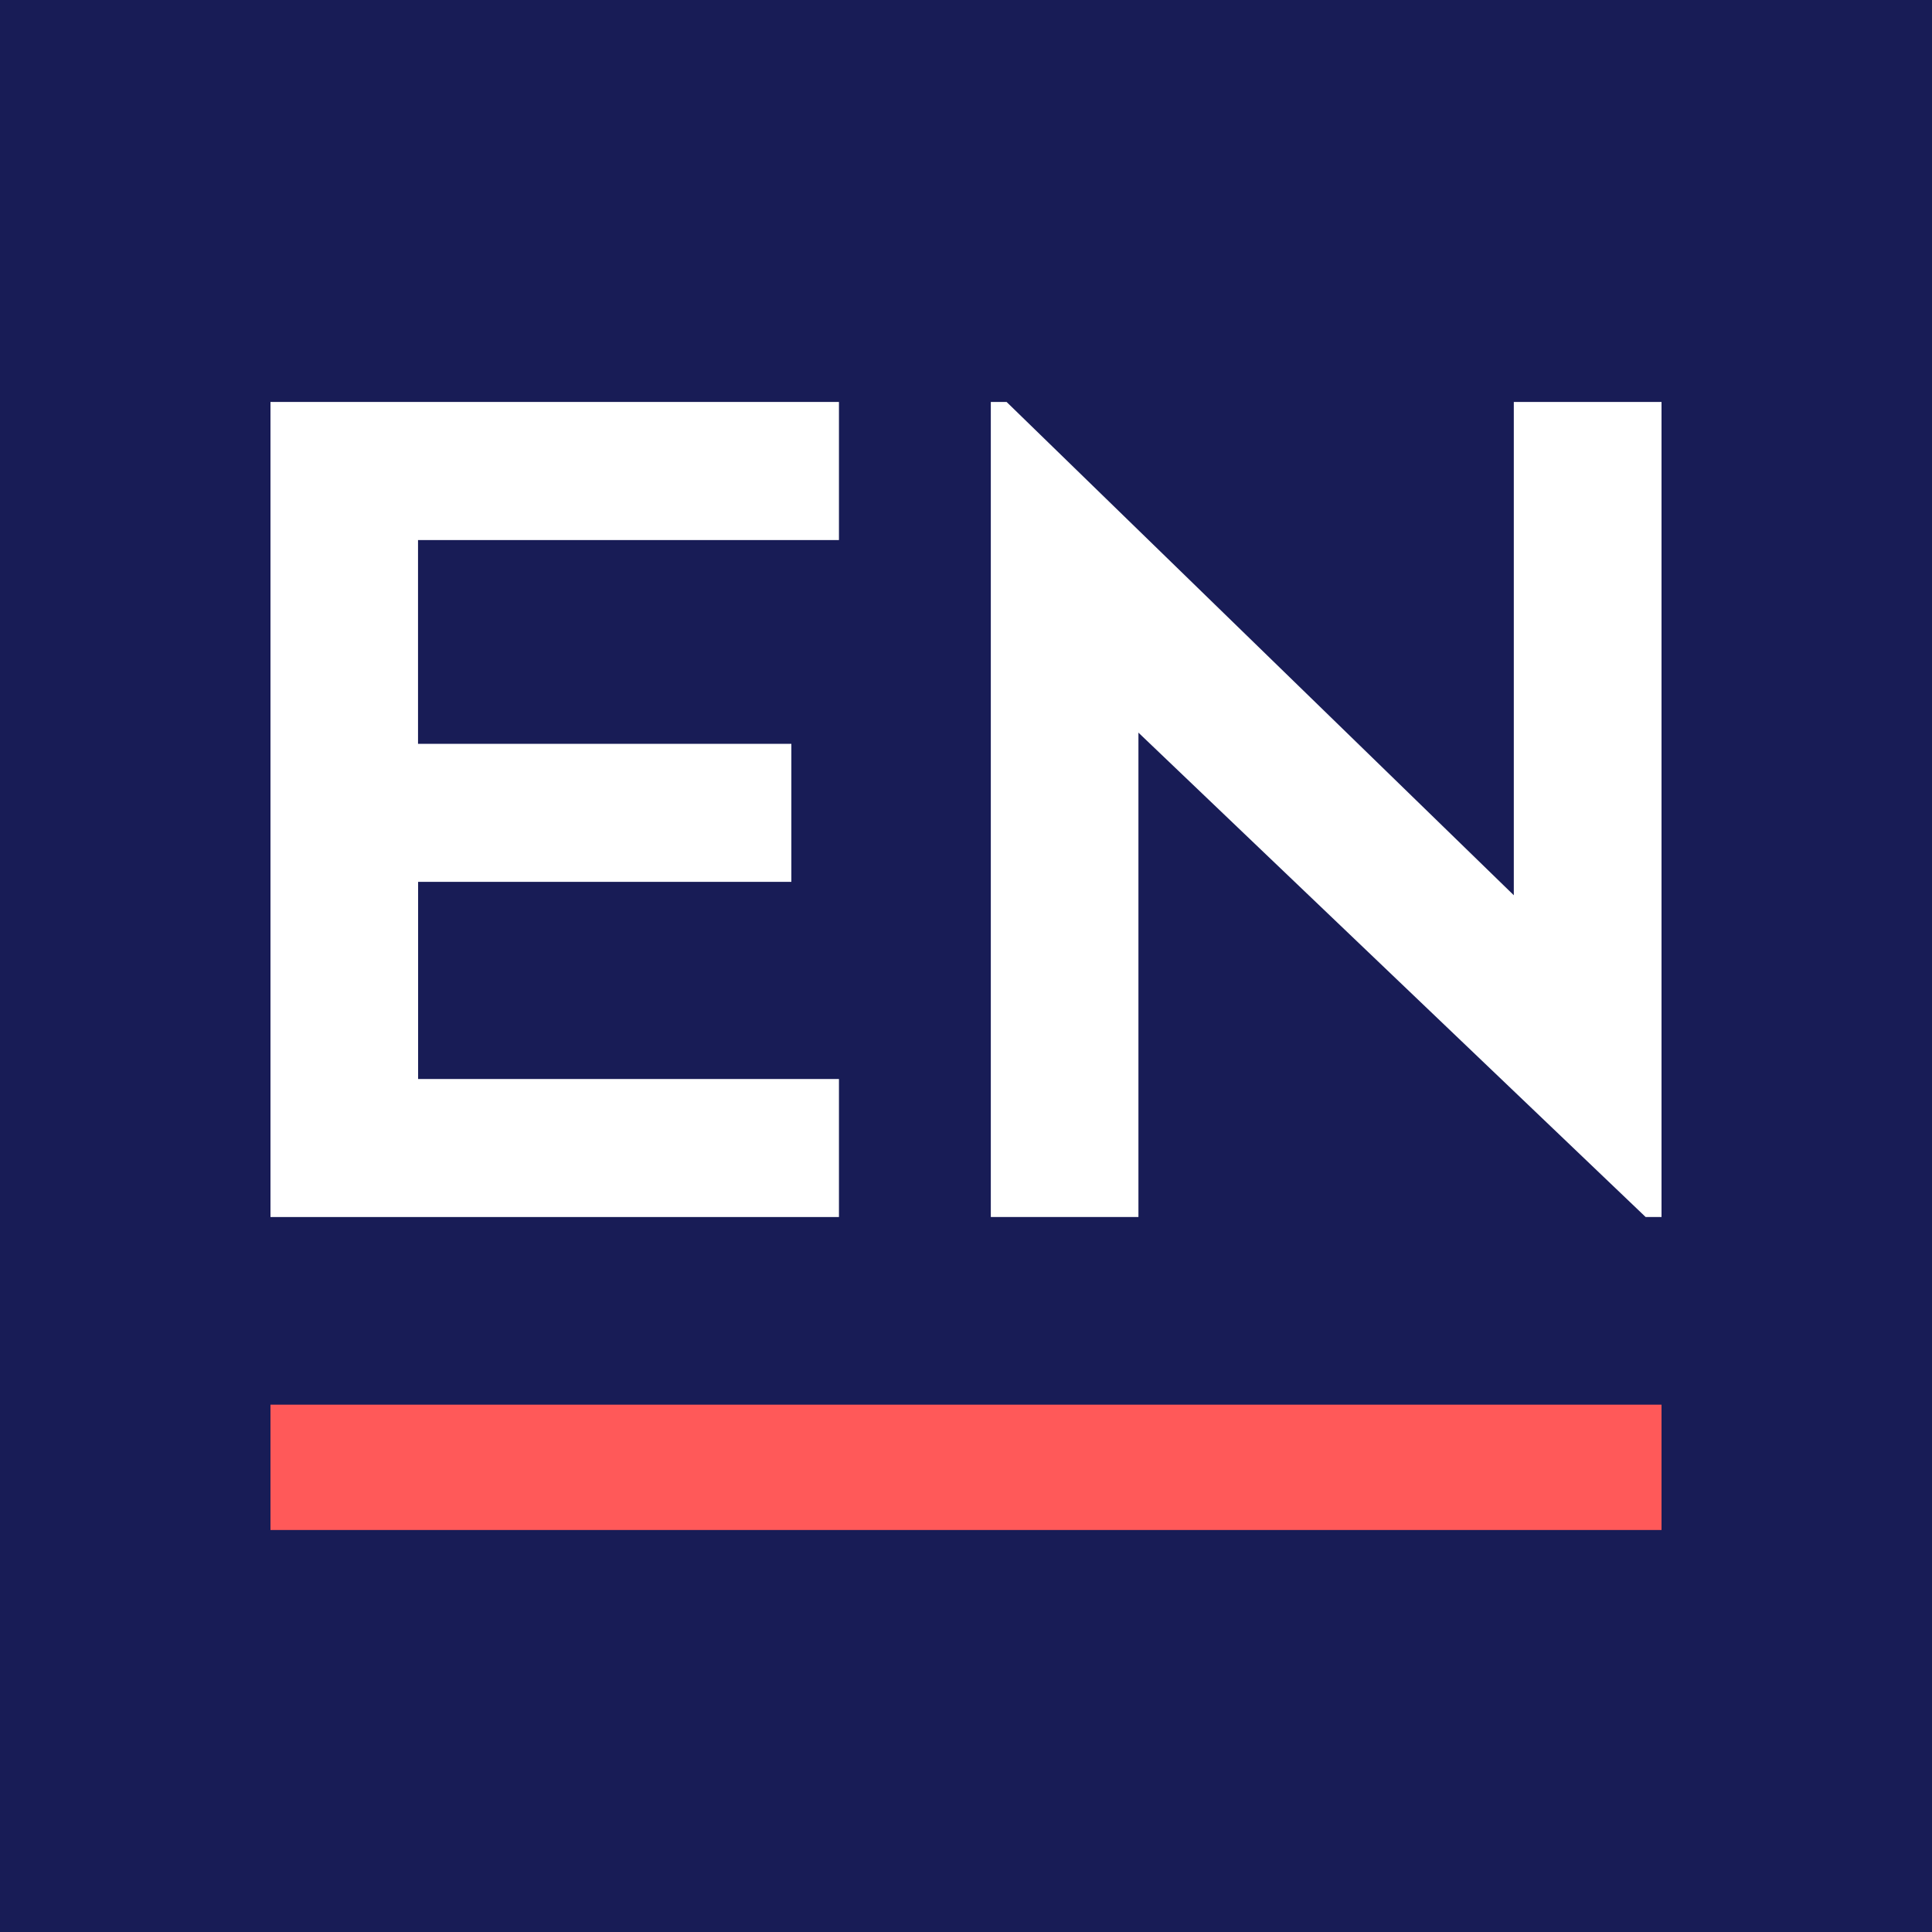
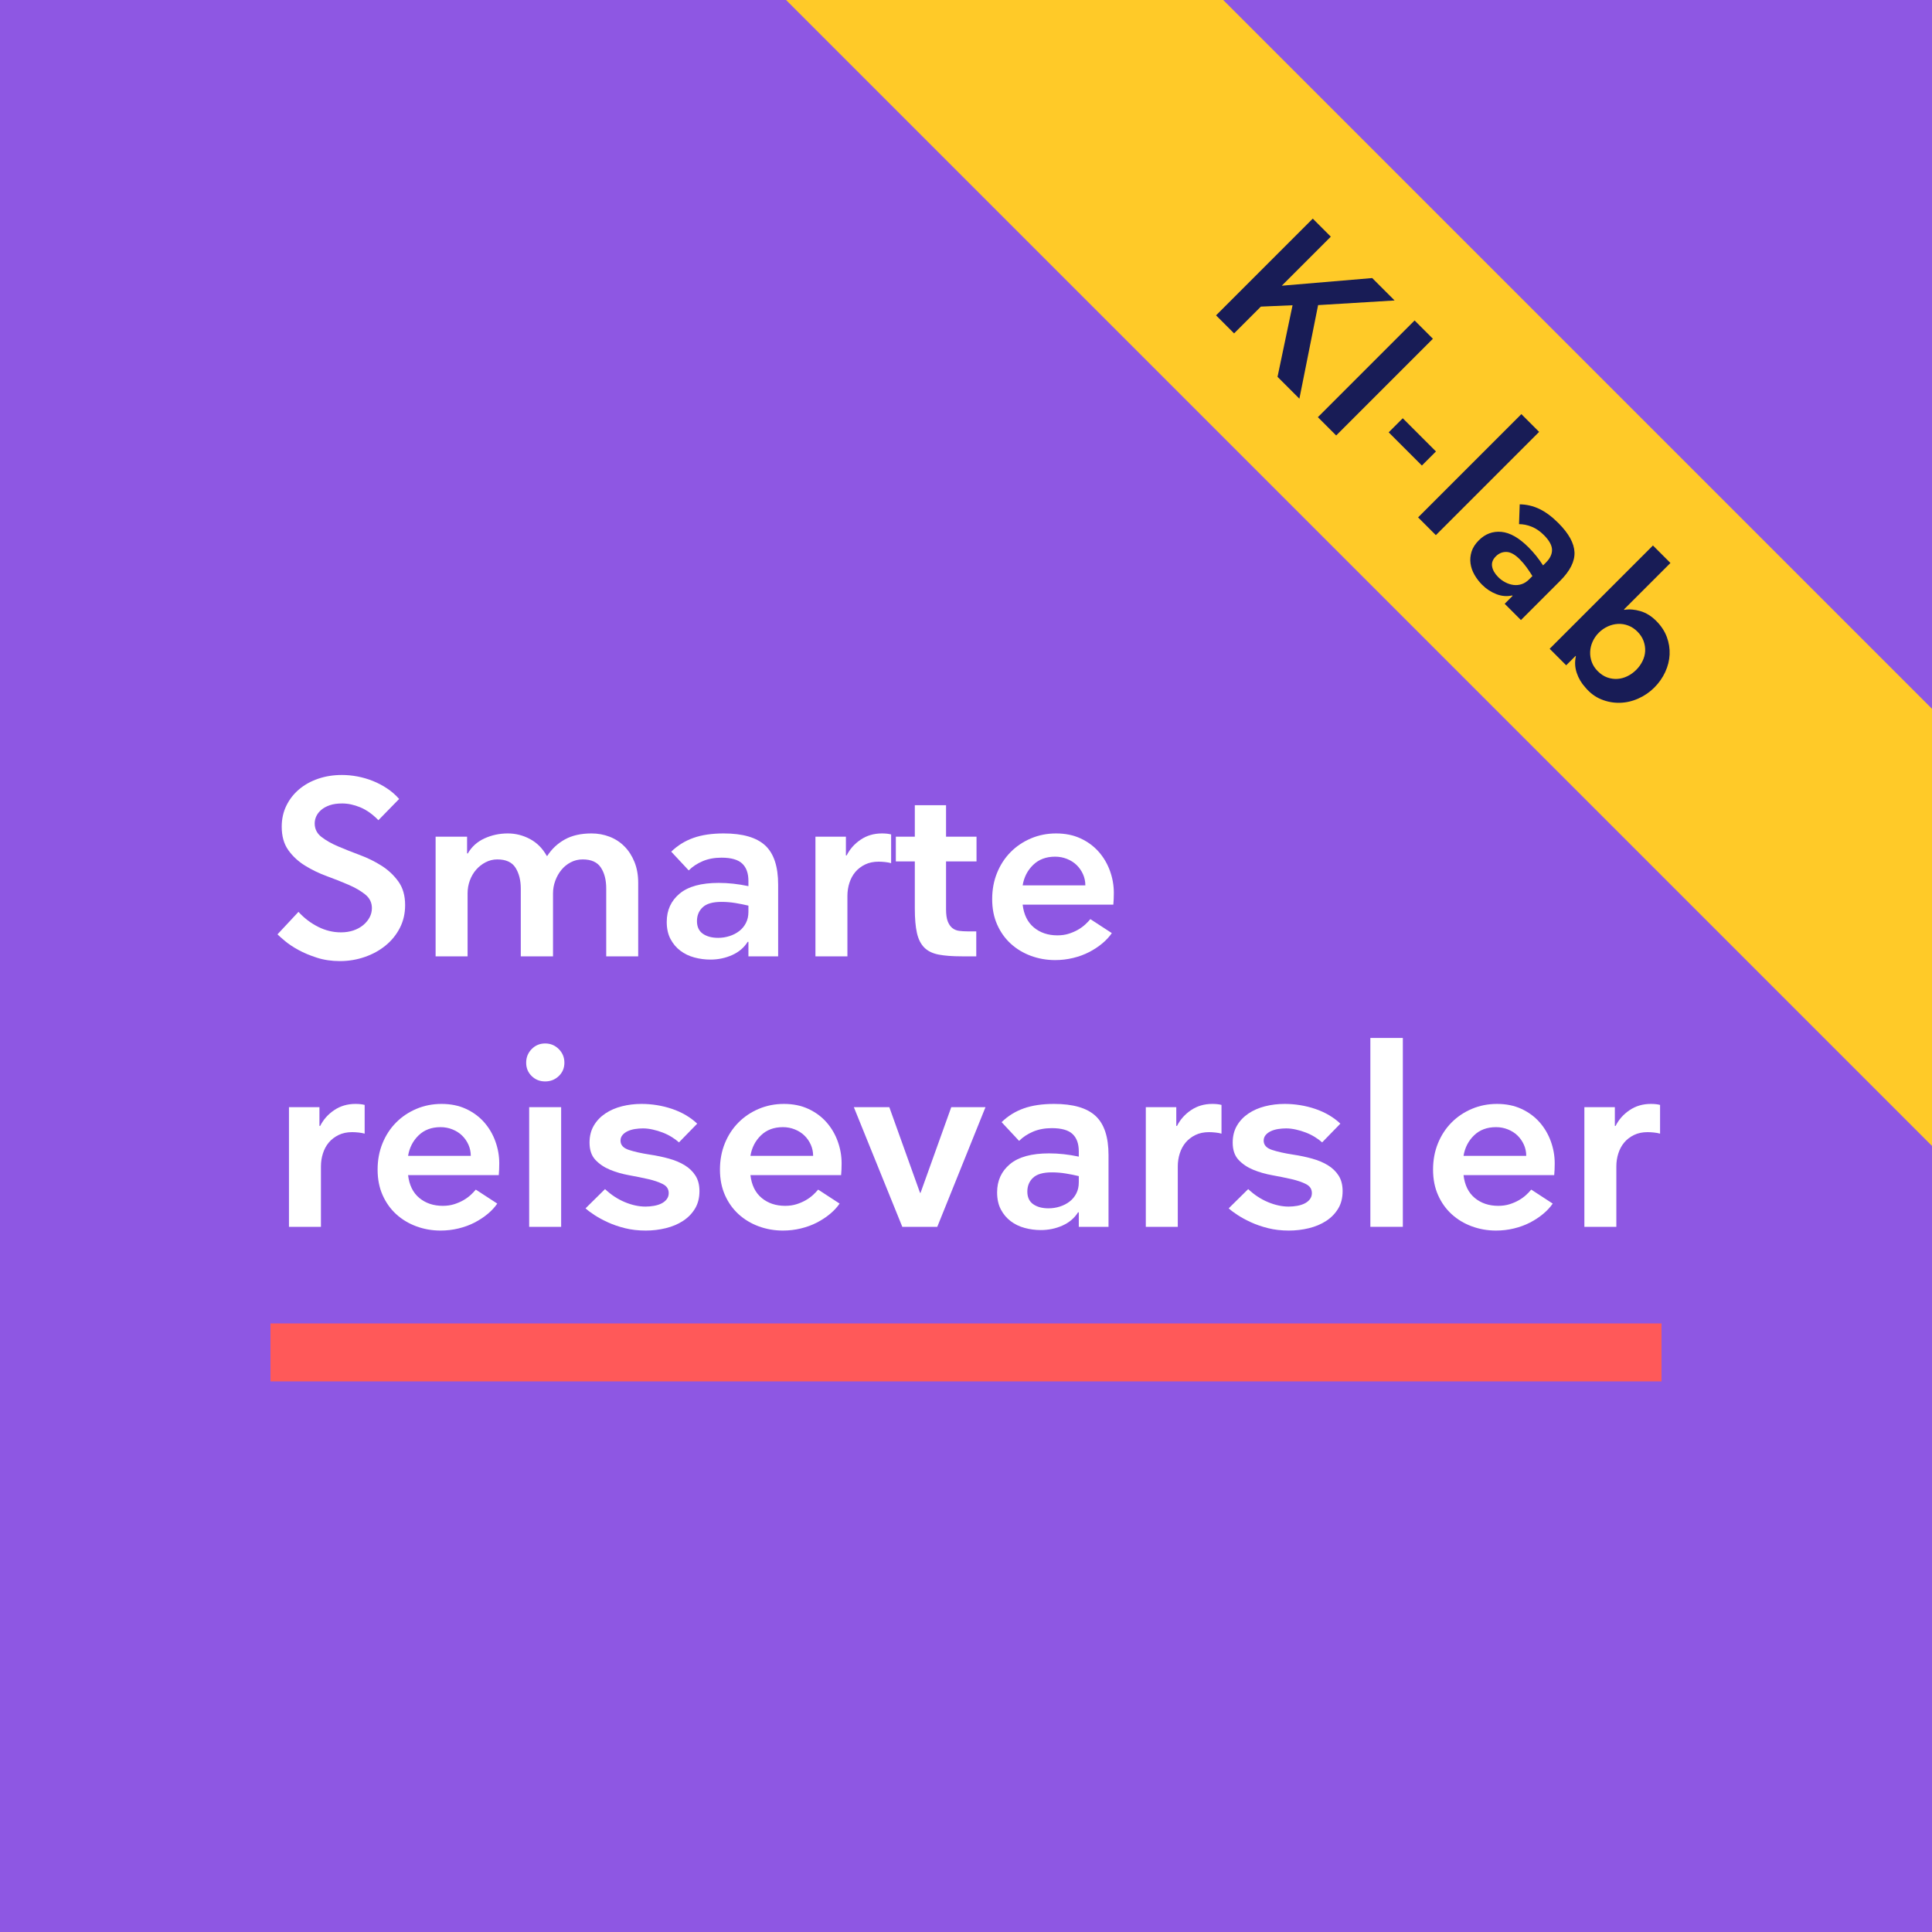
- <svg xmlns="http://www.w3.org/2000/svg" viewBox="0 0 32 32">
-   <rect width="32" height="32" fill="#181c56" />
-   <g transform="translate(4.480 3.738) scale(1.4598)">
-     <path fill="#FF5959" d="M0 14.799 15.783 14.799 15.783 13.377 0 13.377z" />
-     <path fill="#FFF" d="M0 2h6.45v1.567H1.674v2.312h4.236v1.566H1.675v2.237H6.45v1.566H0z" />
-     <path fill="#FFF" d="M14.107 2h1.676v9.248h-.18L9.848 5.752v5.496H8.173V2h.179l5.755 5.597z" />
-   </g>
+ <svg xmlns="http://www.w3.org/2000/svg" viewBox="0 0 100 100">
+   <path fill="#8e57e3" transform="matrix(1 0 0 1 0 0)" d="M0 0H100V100H0Z" />
+   <path fill="#fff" transform="matrix(0.01293 0 0 -0.01293 14 49.5)" d="M432 545Q397 581 359.5 596.5Q322 612 287 612Q258 612 237.5 605.0Q217 598 203.5 586.5Q190 575 183.5 561.0Q177 547 177 532Q177 499 204.0 478.0Q231 457 271.0 440.0Q311 423 358.0 405.5Q405 388 445.0 362.5Q485 337 512.0 299.5Q539 262 539 205Q539 155 518.0 114.0Q497 73 461.0 43.5Q425 14 377.5 -2.5Q330 -19 278 -19Q228 -19 186.0 -5.5Q144 8 112.0 25.5Q80 43 58.5 61.0Q37 79 28 88L112 178Q147 140 191.0 118.0Q235 96 282 96Q309 96 331.5 103.5Q354 111 370.5 124.5Q387 138 396.5 155.5Q406 173 406 193Q406 226 379.5 247.5Q353 269 312.5 286.5Q272 304 225.5 321.0Q179 338 138.5 363.0Q98 388 71.5 425.0Q45 462 45 519Q45 565 63.5 603.0Q82 641 114.5 668.5Q147 696 191.0 711.0Q235 726 286 726Q317 726 348.5 720.0Q380 714 410.0 702.0Q440 690 467.0 672.0Q494 654 515 630Z" />
+   <path fill="#fff" transform="matrix(0.01293 0 0 -0.01293 21.59 49.5)" d="M757 0V272Q757 323 735.5 355.5Q714 388 663 388Q637 388 615.0 376.5Q593 365 577.5 346.0Q562 327 553.0 302.5Q544 278 544 252V0H415V271Q415 321 394.0 354.5Q373 388 321 388Q296 388 274.0 376.5Q252 365 236.0 346.5Q220 328 211.0 303.5Q202 279 202 252V0H74V479H200V412H203Q226 452 269.5 472.0Q313 492 363 492Q410 492 452.0 469.5Q494 447 519 402H521Q548 444 591.5 468.0Q635 492 698 492Q736 492 770.0 479.0Q804 466 829.5 440.5Q855 415 870.0 378.0Q885 341 885 294V0Z" />
+   <path fill="#fff" transform="matrix(0.01293 0 0 -0.01293 33.98 49.5)" d="M368 203Q343 209 315.5 213.5Q288 218 260 218Q208 218 185.0 196.5Q162 175 162 141Q162 107 185.5 90.5Q209 74 247 74Q270 74 292.0 81.0Q314 88 331.0 101.0Q348 114 358.0 133.5Q368 153 368 178ZM41 138Q41 208 92.5 251.0Q144 294 249 294Q307 294 368 281V302Q368 348 343.0 371.5Q318 395 260 395Q218 395 185.0 381.0Q152 367 129 344L59 419Q97 456 147.5 474.0Q198 492 269 492Q383 492 435.0 444.0Q487 396 487 287V0H368V58H365Q343 23 302.5 5.0Q262 -13 216 -13Q183 -13 151.5 -4.5Q120 4 95.5 22.5Q71 41 56.0 69.5Q41 98 41 138Z" />
+   <path fill="#fff" transform="matrix(0.01293 0 0 -0.01293 41.25 49.5)" d="M74 479H196V404H199Q218 442 255.0 467.0Q292 492 340 492Q362 492 377 488V373Q367 376 352.5 377.5Q338 379 327 379Q296 379 272.5 367.5Q249 356 233.5 337.5Q218 319 210.0 294.0Q202 269 202 242V0H74Z" />
+   <path fill="#fff" transform="matrix(0.01293 0 0 -0.01293 46.2 49.5)" d="M335 0H277Q221 0 184.5 7.0Q148 14 127.0 35.0Q106 56 97.5 93.5Q89 131 89 192V380H13V479H89V605H214V479H336V380H214V189Q214 157 221.0 139.5Q228 122 239.5 113.0Q251 104 266.5 102.0Q282 100 299 100H335Z" />
+   <path fill="#fff" transform="matrix(0.01293 0 0 -0.01293 50.76 49.5)" d="M168 207Q175 147 213.0 115.5Q251 84 307 84Q332 84 352.5 90.5Q373 97 389.5 106.5Q406 116 418.5 127.5Q431 139 439 149L525 93Q510 71 486.5 51.5Q463 32 434.0 17.0Q405 2 370.0 -6.5Q335 -15 298 -15Q247 -15 201.0 2.0Q155 19 120.5 50.5Q86 82 66.0 127.0Q46 172 46 229Q46 286 65.5 334.0Q85 382 119.5 417.0Q154 452 201.0 472.0Q248 492 302 492Q357 492 400.0 472.0Q443 452 472.5 418.5Q502 385 517.5 342.0Q533 299 533 254Q533 241 532.5 229.5Q532 218 531 207ZM298 399Q244 399 210.0 366.0Q176 333 168 284H419Q419 308 409.5 329.0Q400 350 384.0 365.5Q368 381 345.5 390.0Q323 399 298 399Z" />
+   <path fill="#fff" transform="matrix(0.01293 0 0 -0.01293 14 63.5)" d="M74 479H196V404H199Q218 442 255.0 467.0Q292 492 340 492Q362 492 377 488V373Q367 376 352.5 377.5Q338 379 327 379Q296 379 272.5 367.5Q249 356 233.5 337.5Q218 319 210.0 294.0Q202 269 202 242V0H74Z" />
+   <path fill="#fff" transform="matrix(0.01293 0 0 -0.01293 18.95 63.5)" d="M168 207Q175 147 213.0 115.5Q251 84 307 84Q332 84 352.5 90.5Q373 97 389.5 106.5Q406 116 418.5 127.5Q431 139 439 149L525 93Q510 71 486.5 51.5Q463 32 434.0 17.0Q405 2 370.0 -6.5Q335 -15 298 -15Q247 -15 201.0 2.0Q155 19 120.5 50.5Q86 82 66.0 127.0Q46 172 46 229Q46 286 65.5 334.0Q85 382 119.5 417.0Q154 452 201.0 472.0Q248 492 302 492Q357 492 400.0 472.0Q443 452 472.5 418.5Q502 385 517.5 342.0Q533 299 533 254Q533 241 532.5 229.5Q532 218 531 207ZM298 399Q244 399 210.0 366.0Q176 333 168 284H419Q419 308 409.5 329.0Q400 350 384.0 365.5Q368 381 345.5 390.0Q323 399 298 399Z" />
+   <path fill="#fff" transform="matrix(0.01293 0 0 -0.01293 26.42 63.5)" d="M75 479H203V0H75ZM63 657Q63 689 85.0 711.5Q107 734 139 734Q171 734 193.5 711.5Q216 689 216 657Q216 625 193.5 603.5Q171 582 139 582Q107 582 85.0 603.5Q63 625 63 657Z" />
+   <path fill="#fff" transform="matrix(0.01293 0 0 -0.01293 30.01 63.5)" d="M397 338Q385 349 368.0 359.5Q351 370 331.5 377.5Q312 385 291.5 389.5Q271 394 253 394Q237 394 221.0 391.5Q205 389 192.0 383.0Q179 377 171.0 367.5Q163 358 163 345Q163 319 196.0 308.0Q229 297 281 289Q321 283 357.0 273.0Q393 263 420.0 246.5Q447 230 463.0 205.0Q479 180 479 143Q479 102 461.0 72.5Q443 43 413.0 23.5Q383 4 344.0 -5.5Q305 -15 264 -15Q219 -15 181.0 -5.5Q143 4 112.5 18.0Q82 32 59.0 47.0Q36 62 23 74L101 151Q137 117 180.0 99.0Q223 81 263 81Q280 81 297.0 84.0Q314 87 327.0 93.5Q340 100 348.0 110.5Q356 121 356 135Q356 159 332.5 171.0Q309 183 274.0 191.0Q239 199 197.5 206.5Q156 214 121.0 228.5Q86 243 62.5 268.0Q39 293 39 337Q39 376 56.0 405.0Q73 434 102.0 453.5Q131 473 168.5 482.5Q206 492 247 492Q278 492 309.0 487.0Q340 482 369.5 472.0Q399 462 424.5 447.0Q450 432 470 413Z" />
+   <path fill="#fff" transform="matrix(0.01293 0 0 -0.01293 36.67 63.5)" d="M168 207Q175 147 213.0 115.5Q251 84 307 84Q332 84 352.5 90.5Q373 97 389.5 106.5Q406 116 418.5 127.5Q431 139 439 149L525 93Q510 71 486.5 51.5Q463 32 434.0 17.0Q405 2 370.0 -6.5Q335 -15 298 -15Q247 -15 201.0 2.0Q155 19 120.5 50.5Q86 82 66.0 127.0Q46 172 46 229Q46 286 65.5 334.0Q85 382 119.5 417.0Q154 452 201.0 472.0Q248 492 302 492Q357 492 400.0 472.0Q443 452 472.5 418.5Q502 385 517.5 342.0Q533 299 533 254Q533 241 532.5 229.5Q532 218 531 207ZM298 399Q244 399 210.0 366.0Q176 333 168 284H419Q419 308 409.5 329.0Q400 350 384.0 365.5Q368 381 345.5 390.0Q323 399 298 399Z" />
+   <path fill="#fff" transform="matrix(0.01293 0 0 -0.01293 44.13 63.5)" d="M339 0H199L5 479H147L270 136H272L395 479H532Z" />
+   <path fill="#fff" transform="matrix(0.01293 0 0 -0.01293 51.08 63.5)" d="M368 203Q343 209 315.5 213.5Q288 218 260 218Q208 218 185.0 196.5Q162 175 162 141Q162 107 185.5 90.5Q209 74 247 74Q270 74 292.0 81.0Q314 88 331.0 101.0Q348 114 358.0 133.5Q368 153 368 178ZM41 138Q41 208 92.5 251.0Q144 294 249 294Q307 294 368 281V302Q368 348 343.0 371.5Q318 395 260 395Q218 395 185.0 381.0Q152 367 129 344L59 419Q97 456 147.5 474.0Q198 492 269 492Q383 492 435.0 444.0Q487 396 487 287V0H368V58H365Q343 23 302.5 5.0Q262 -13 216 -13Q183 -13 151.5 -4.5Q120 4 95.5 22.5Q71 41 56.0 69.5Q41 98 41 138Z" />
+   <path fill="#fff" transform="matrix(0.01293 0 0 -0.01293 58.35 63.5)" d="M74 479H196V404H199Q218 442 255.0 467.0Q292 492 340 492Q362 492 377 488V373Q367 376 352.5 377.5Q338 379 327 379Q296 379 272.5 367.5Q249 356 233.5 337.5Q218 319 210.0 294.0Q202 269 202 242V0H74Z" />
+   <path fill="#fff" transform="matrix(0.01293 0 0 -0.01293 63.3 63.5)" d="M397 338Q385 349 368.0 359.5Q351 370 331.5 377.5Q312 385 291.5 389.5Q271 394 253 394Q237 394 221.0 391.5Q205 389 192.0 383.0Q179 377 171.0 367.5Q163 358 163 345Q163 319 196.0 308.0Q229 297 281 289Q321 283 357.0 273.0Q393 263 420.0 246.5Q447 230 463.0 205.0Q479 180 479 143Q479 102 461.0 72.5Q443 43 413.0 23.5Q383 4 344.0 -5.5Q305 -15 264 -15Q219 -15 181.0 -5.5Q143 4 112.5 18.0Q82 32 59.0 47.0Q36 62 23 74L101 151Q137 117 180.0 99.0Q223 81 263 81Q280 81 297.0 84.0Q314 87 327.0 93.5Q340 100 348.0 110.5Q356 121 356 135Q356 159 332.5 171.0Q309 183 274.0 191.0Q239 199 197.5 206.5Q156 214 121.0 228.5Q86 243 62.5 268.0Q39 293 39 337Q39 376 56.0 405.0Q73 434 102.0 453.5Q131 473 168.5 482.5Q206 492 247 492Q278 492 309.0 487.0Q340 482 369.5 472.0Q399 462 424.5 447.0Q450 432 470 413Z" />
+   <path fill="#fff" transform="matrix(0.01293 0 0 -0.01293 69.96 63.5)" d="M205 0H75V756H205Z" />
+   <path fill="#fff" transform="matrix(0.01293 0 0 -0.01293 73.58 63.5)" d="M168 207Q175 147 213.0 115.5Q251 84 307 84Q332 84 352.5 90.5Q373 97 389.5 106.5Q406 116 418.5 127.5Q431 139 439 149L525 93Q510 71 486.5 51.5Q463 32 434.0 17.0Q405 2 370.0 -6.5Q335 -15 298 -15Q247 -15 201.0 2.0Q155 19 120.5 50.5Q86 82 66.0 127.0Q46 172 46 229Q46 286 65.5 334.0Q85 382 119.5 417.0Q154 452 201.0 472.0Q248 492 302 492Q357 492 400.0 472.0Q443 452 472.5 418.5Q502 385 517.5 342.0Q533 299 533 254Q533 241 532.5 229.5Q532 218 531 207ZM298 399Q244 399 210.0 366.0Q176 333 168 284H419Q419 308 409.5 329.0Q400 350 384.0 365.5Q368 381 345.5 390.0Q323 399 298 399Z" />
+   <path fill="#fff" transform="matrix(0.01293 0 0 -0.01293 81.05 63.5)" d="M74 479H196V404H199Q218 442 255.0 467.0Q292 492 340 492Q362 492 377 488V373Q367 376 352.5 377.5Q338 379 327 379Q296 379 272.5 367.5Q249 356 233.5 337.5Q218 319 210.0 294.0Q202 269 202 242V0H74Z" />
+   <path fill="#ff5959" transform="matrix(1 0 0 1 0 0)" d="M14.0 68.5h72.0v3h-72.0Z" />
+   <path fill="#ffca28" transform="matrix(0.7071 0.7071 -0.7071 0.7071 76 24)" d="M-60 -8H60V8H-60Z" />
+   <path fill="#181c56" transform="matrix(0.007071 0.007071 0.007071 -0.007071 62.37 15.75)" d="M417 411 691 0H531L324 317L213 196V0H81V708H213V349L516 708H680Z" />
+   <path fill="#181c56" transform="matrix(0.007071 0.007071 0.007071 -0.007071 67.64 21.02)" d="M215 0H81V708H215Z" />
+   <path fill="#181c56" transform="matrix(0.007071 0.007071 0.007071 -0.007071 70.16 23.53)" d="M283 203H40V306H283Z" />
+   <path fill="#181c56" transform="matrix(0.007071 0.007071 0.007071 -0.007071 72.87 26.25)" d="M205 0H75V756H205Z" />
+   <path fill="#181c56" transform="matrix(0.007071 0.007071 0.007071 -0.007071 75.28 28.65)" d="M368 203Q343 209 315.5 213.5Q288 218 260 218Q208 218 185.0 196.5Q162 175 162 141Q162 107 185.5 90.5Q209 74 247 74Q270 74 292.0 81.0Q314 88 331.0 101.0Q348 114 358.0 133.5Q368 153 368 178ZM41 138Q41 208 92.5 251.0Q144 294 249 294Q307 294 368 281V302Q368 348 343.0 371.5Q318 395 260 395Q218 395 185.0 381.0Q152 367 129 344L59 419Q97 456 147.5 474.0Q198 492 269 492Q383 492 435.0 444.0Q487 396 487 287V0H368V58H365Q343 23 302.5 5.0Q262 -13 216 -13Q183 -13 151.5 -4.5Q120 4 95.5 22.5Q71 41 56.0 69.5Q41 98 41 138Z" />
+   <path fill="#181c56" transform="matrix(0.007071 0.007071 0.007071 -0.007071 79.68 33.05)" d="M196 69V0H75V756H203V416H206Q229 448 269.5 470.0Q310 492 363 492Q417 492 460.5 472.0Q504 452 535.0 418.0Q566 384 583.0 338.0Q600 292 600 241Q600 190 581.5 142.0Q563 94 529.0 58.5Q495 23 448.5 3.5Q402 -16 347 -11Q302 -9 262.0 11.0Q222 31 198 69ZM469 240Q469 268 460.0 294.5Q451 321 433.5 340.5Q416 360 390.5 372.0Q365 384 333 384Q303 384 277.5 372.5Q252 361 234.0 341.0Q216 321 206.0 294.5Q196 268 196 239Q196 210 206.0 183.5Q216 157 234.5 137.0Q253 117 278.0 105.5Q303 94 333 94Q366 94 391.0 106.0Q416 118 433.5 138.0Q451 158 460.0 184.5Q469 211 469 240Z" />
</svg>
